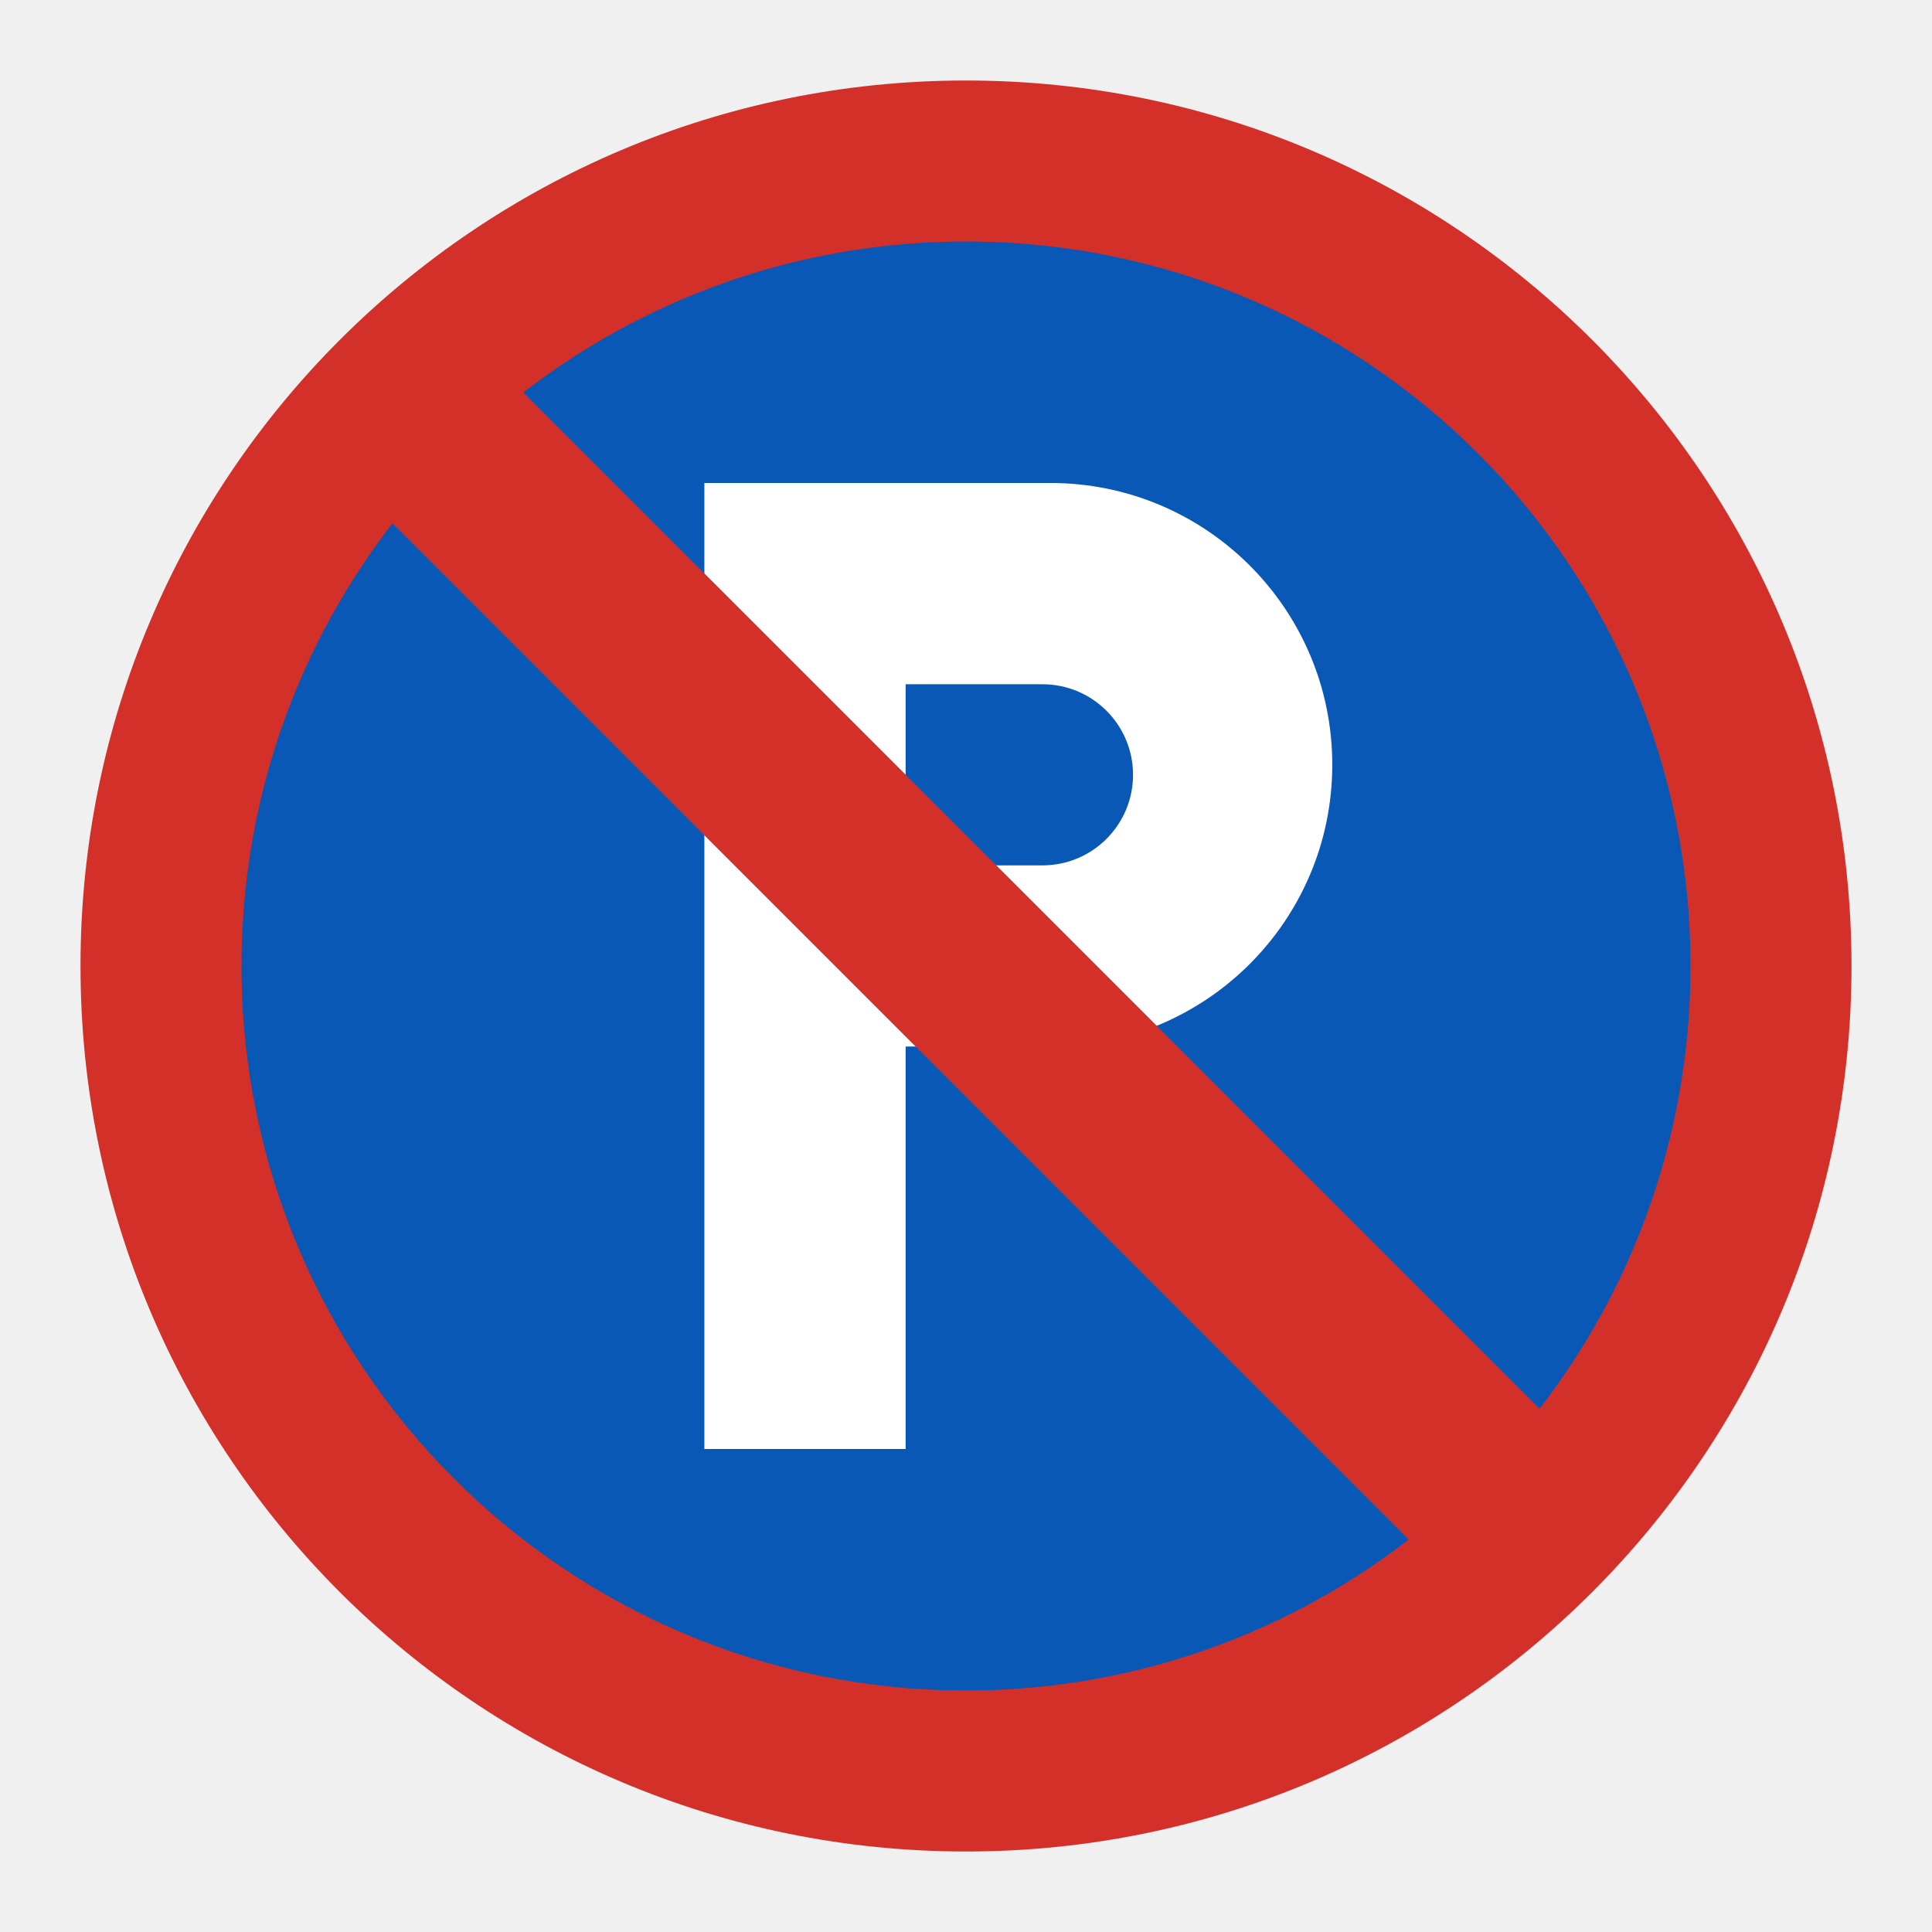
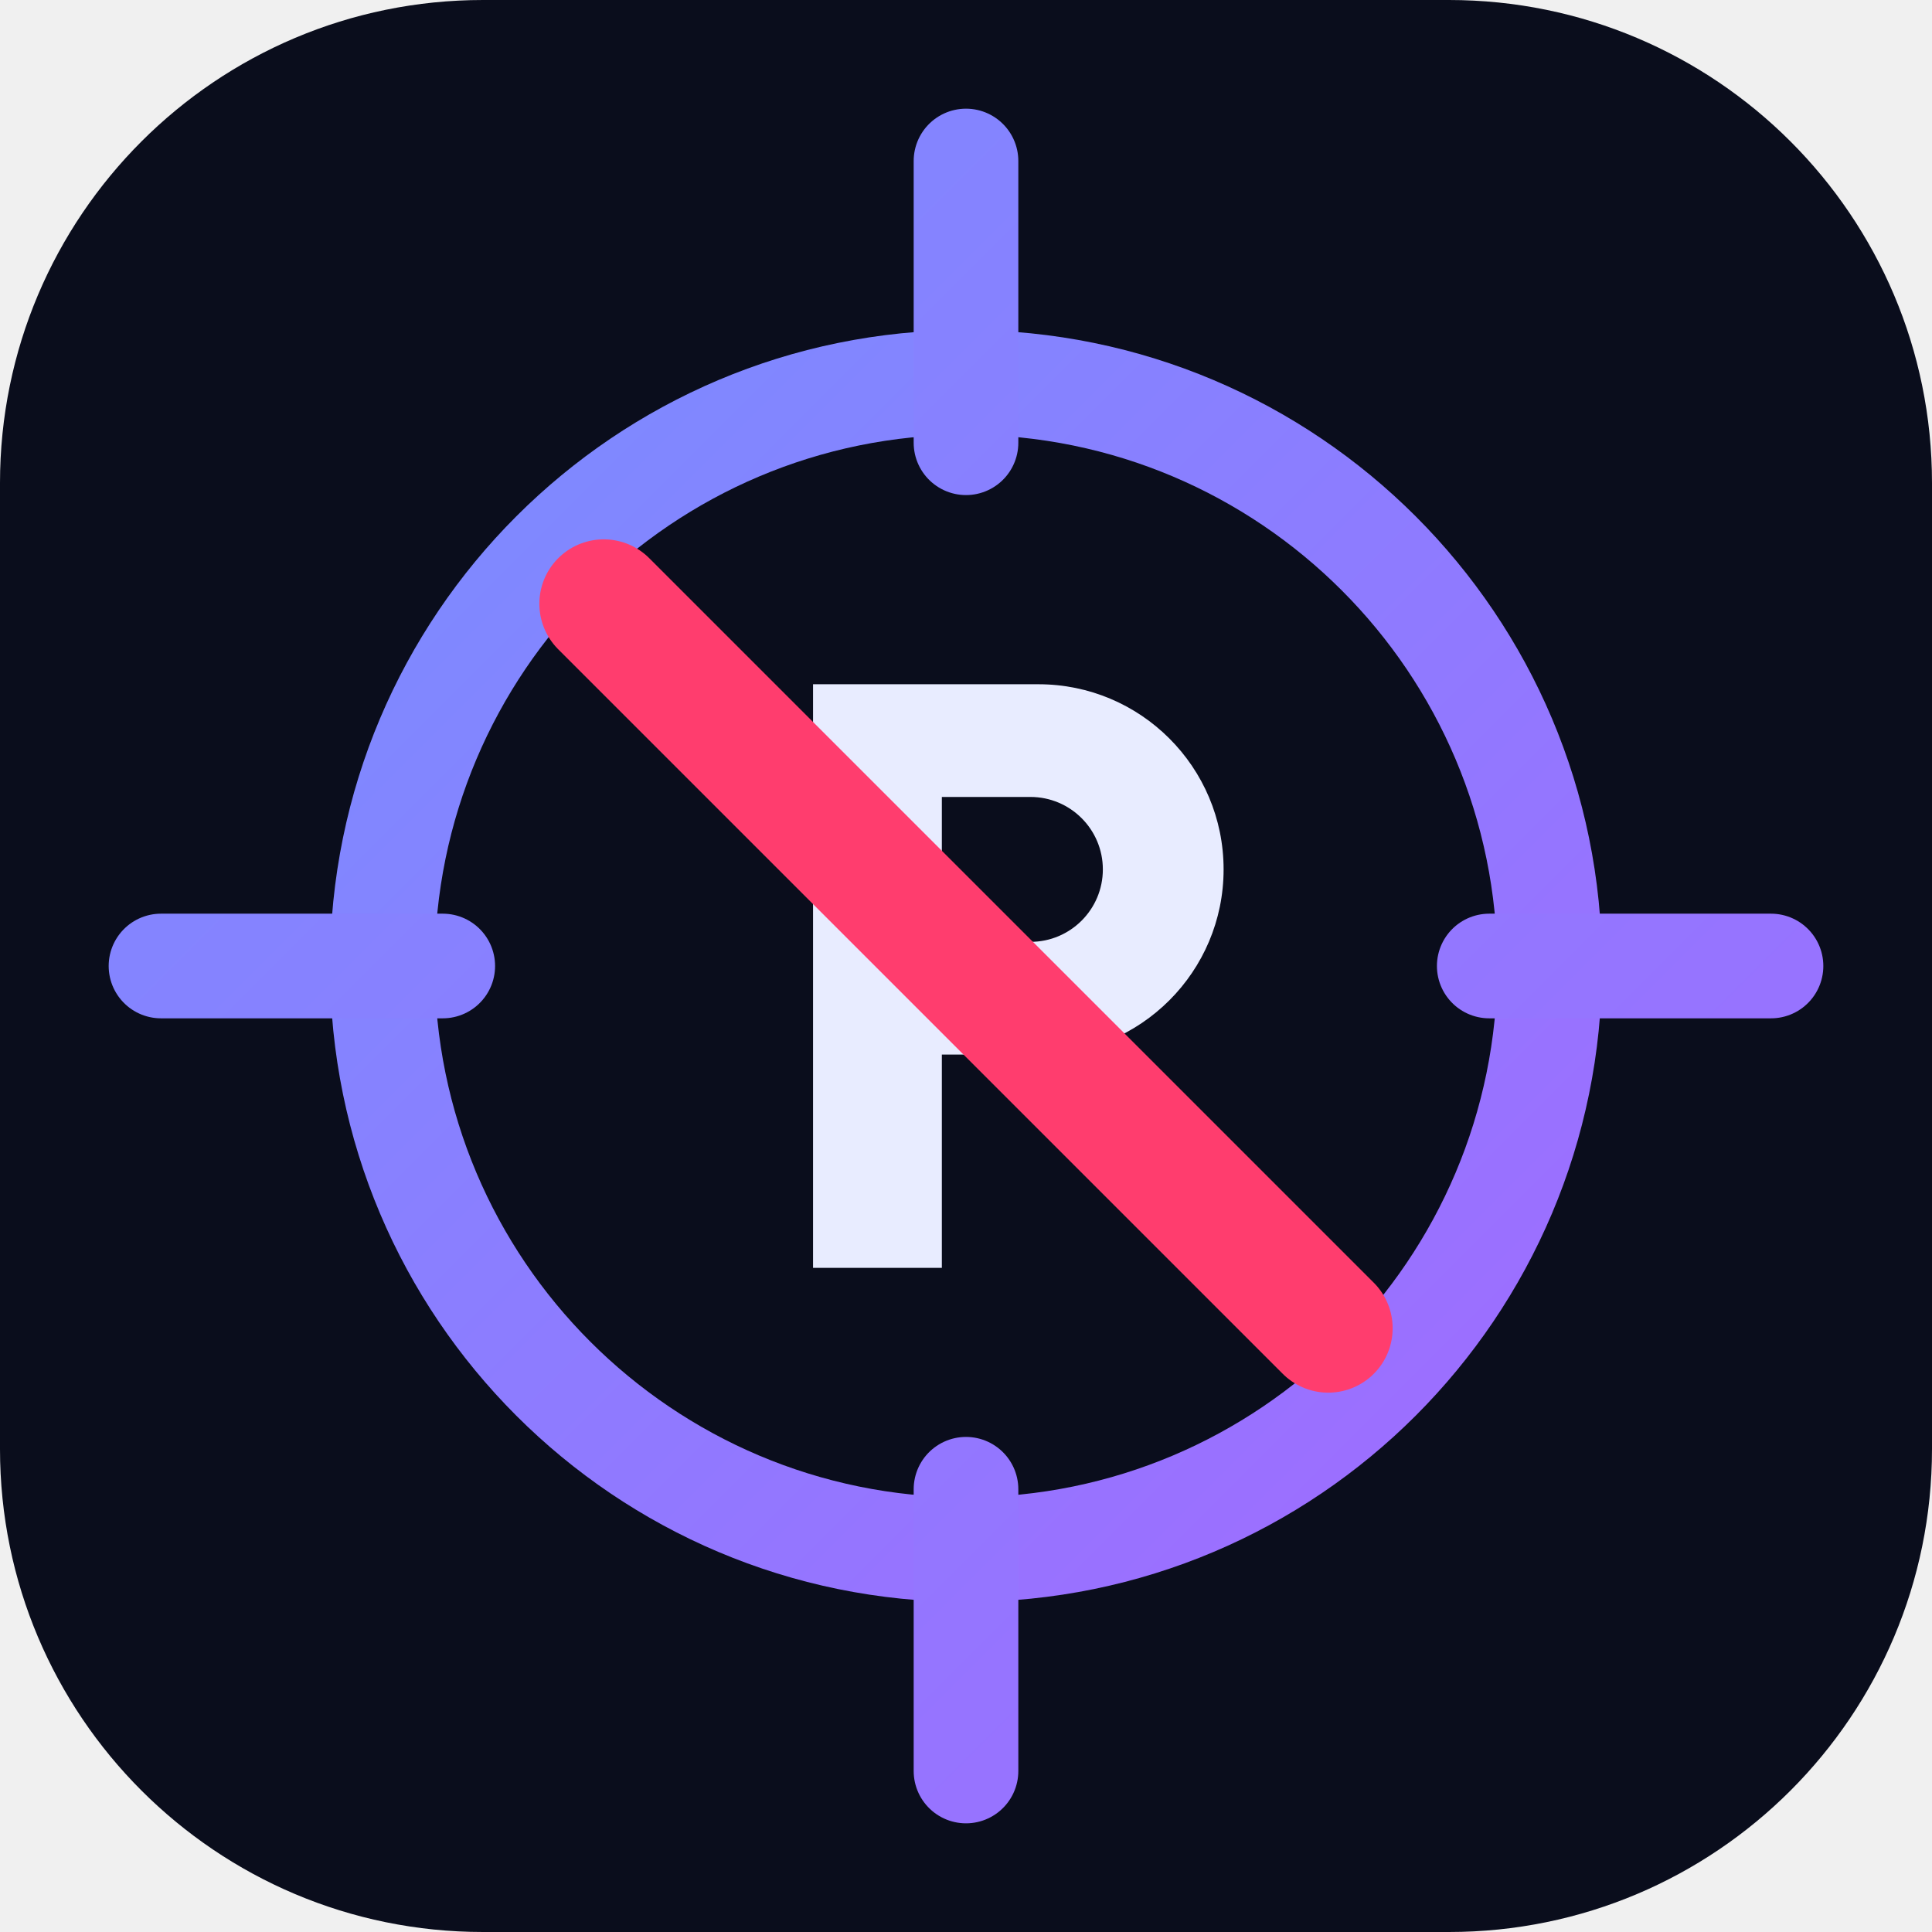
<svg xmlns="http://www.w3.org/2000/svg" viewBox="0 0 48 48">
-   <circle cx="24" cy="24" r="22" fill="#d3302a" />
-   <circle cx="24" cy="24" r="18" fill="#0a58b5" />
-   <path fill="#fff" fill-rule="evenodd" d="M17.5 12h8.6a7 7 0 0 1 0 14H22.5v10h-5zM22.5 17v4.5h3.4a2.25 2.25 0 0 0 0-4.5z" />
-   <path d="M10.5 10.5l27 27" stroke="#d3302a" stroke-width="4.6" stroke-linecap="butt" fill="none" />
+   <defs>
+     <linearGradient id="g" x1="0" y1="0" x2="1" y2="1">
+       <stop offset="0" stop-color="#7b8cff" />
+       <stop offset="1" stop-color="#a06bff" />
+     </linearGradient>
+   </defs>
+   <rect width="48" height="48" rx="12" fill="#0a0d1c" />
+   <circle cx="24" cy="24" r="14.5" fill="none" stroke="url(#g)" stroke-width="2.6" />
+   <path d="M24 4v7M24 37v7M4 24h7M37 24h7" stroke="url(#g)" stroke-width="2.6" stroke-linecap="round" />
+   <path fill="#e8ecff" fill-rule="evenodd" d="M20.2 17h5.6a4.6 4.6 0 0 1 0 9.2h-2.4v5.3h-3.2zM23.4 19.8v3.6h2.2a1.8 1.8 0 0 0 0-3.6z" />
+   <path d="M15 15l18 18" stroke="#ff3d6e" stroke-width="3.2" stroke-linecap="round" />
</svg>
